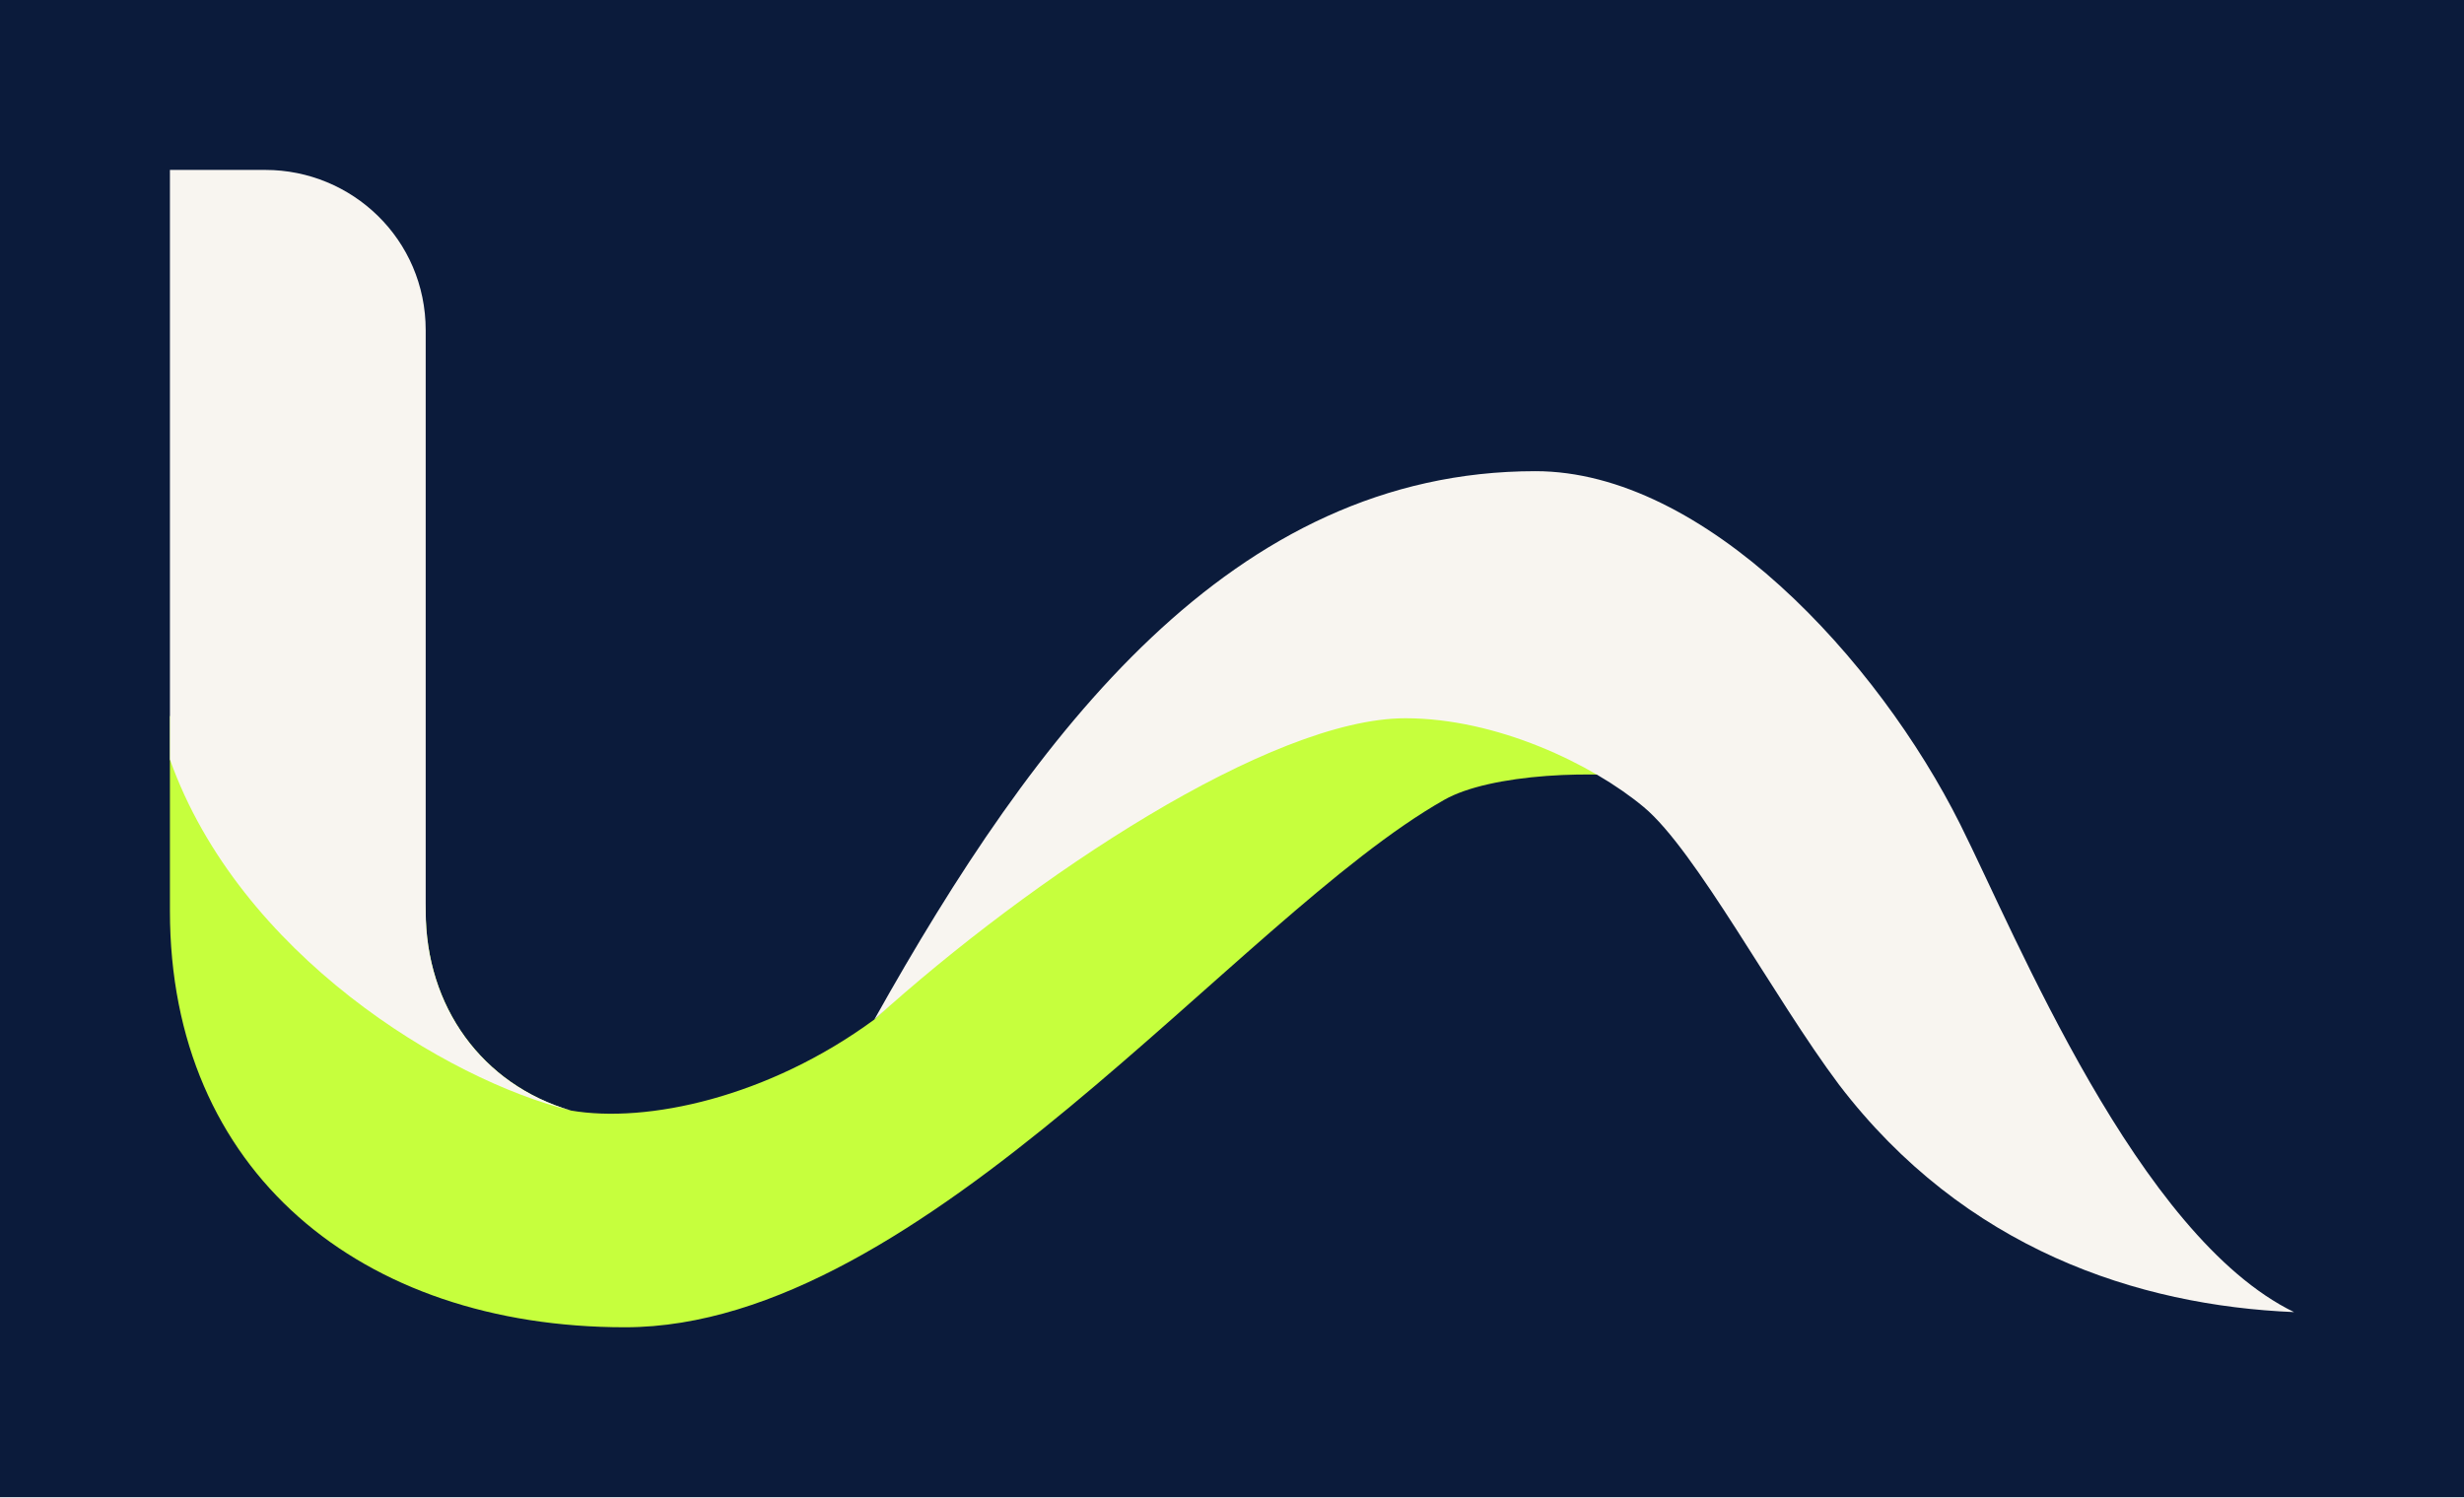
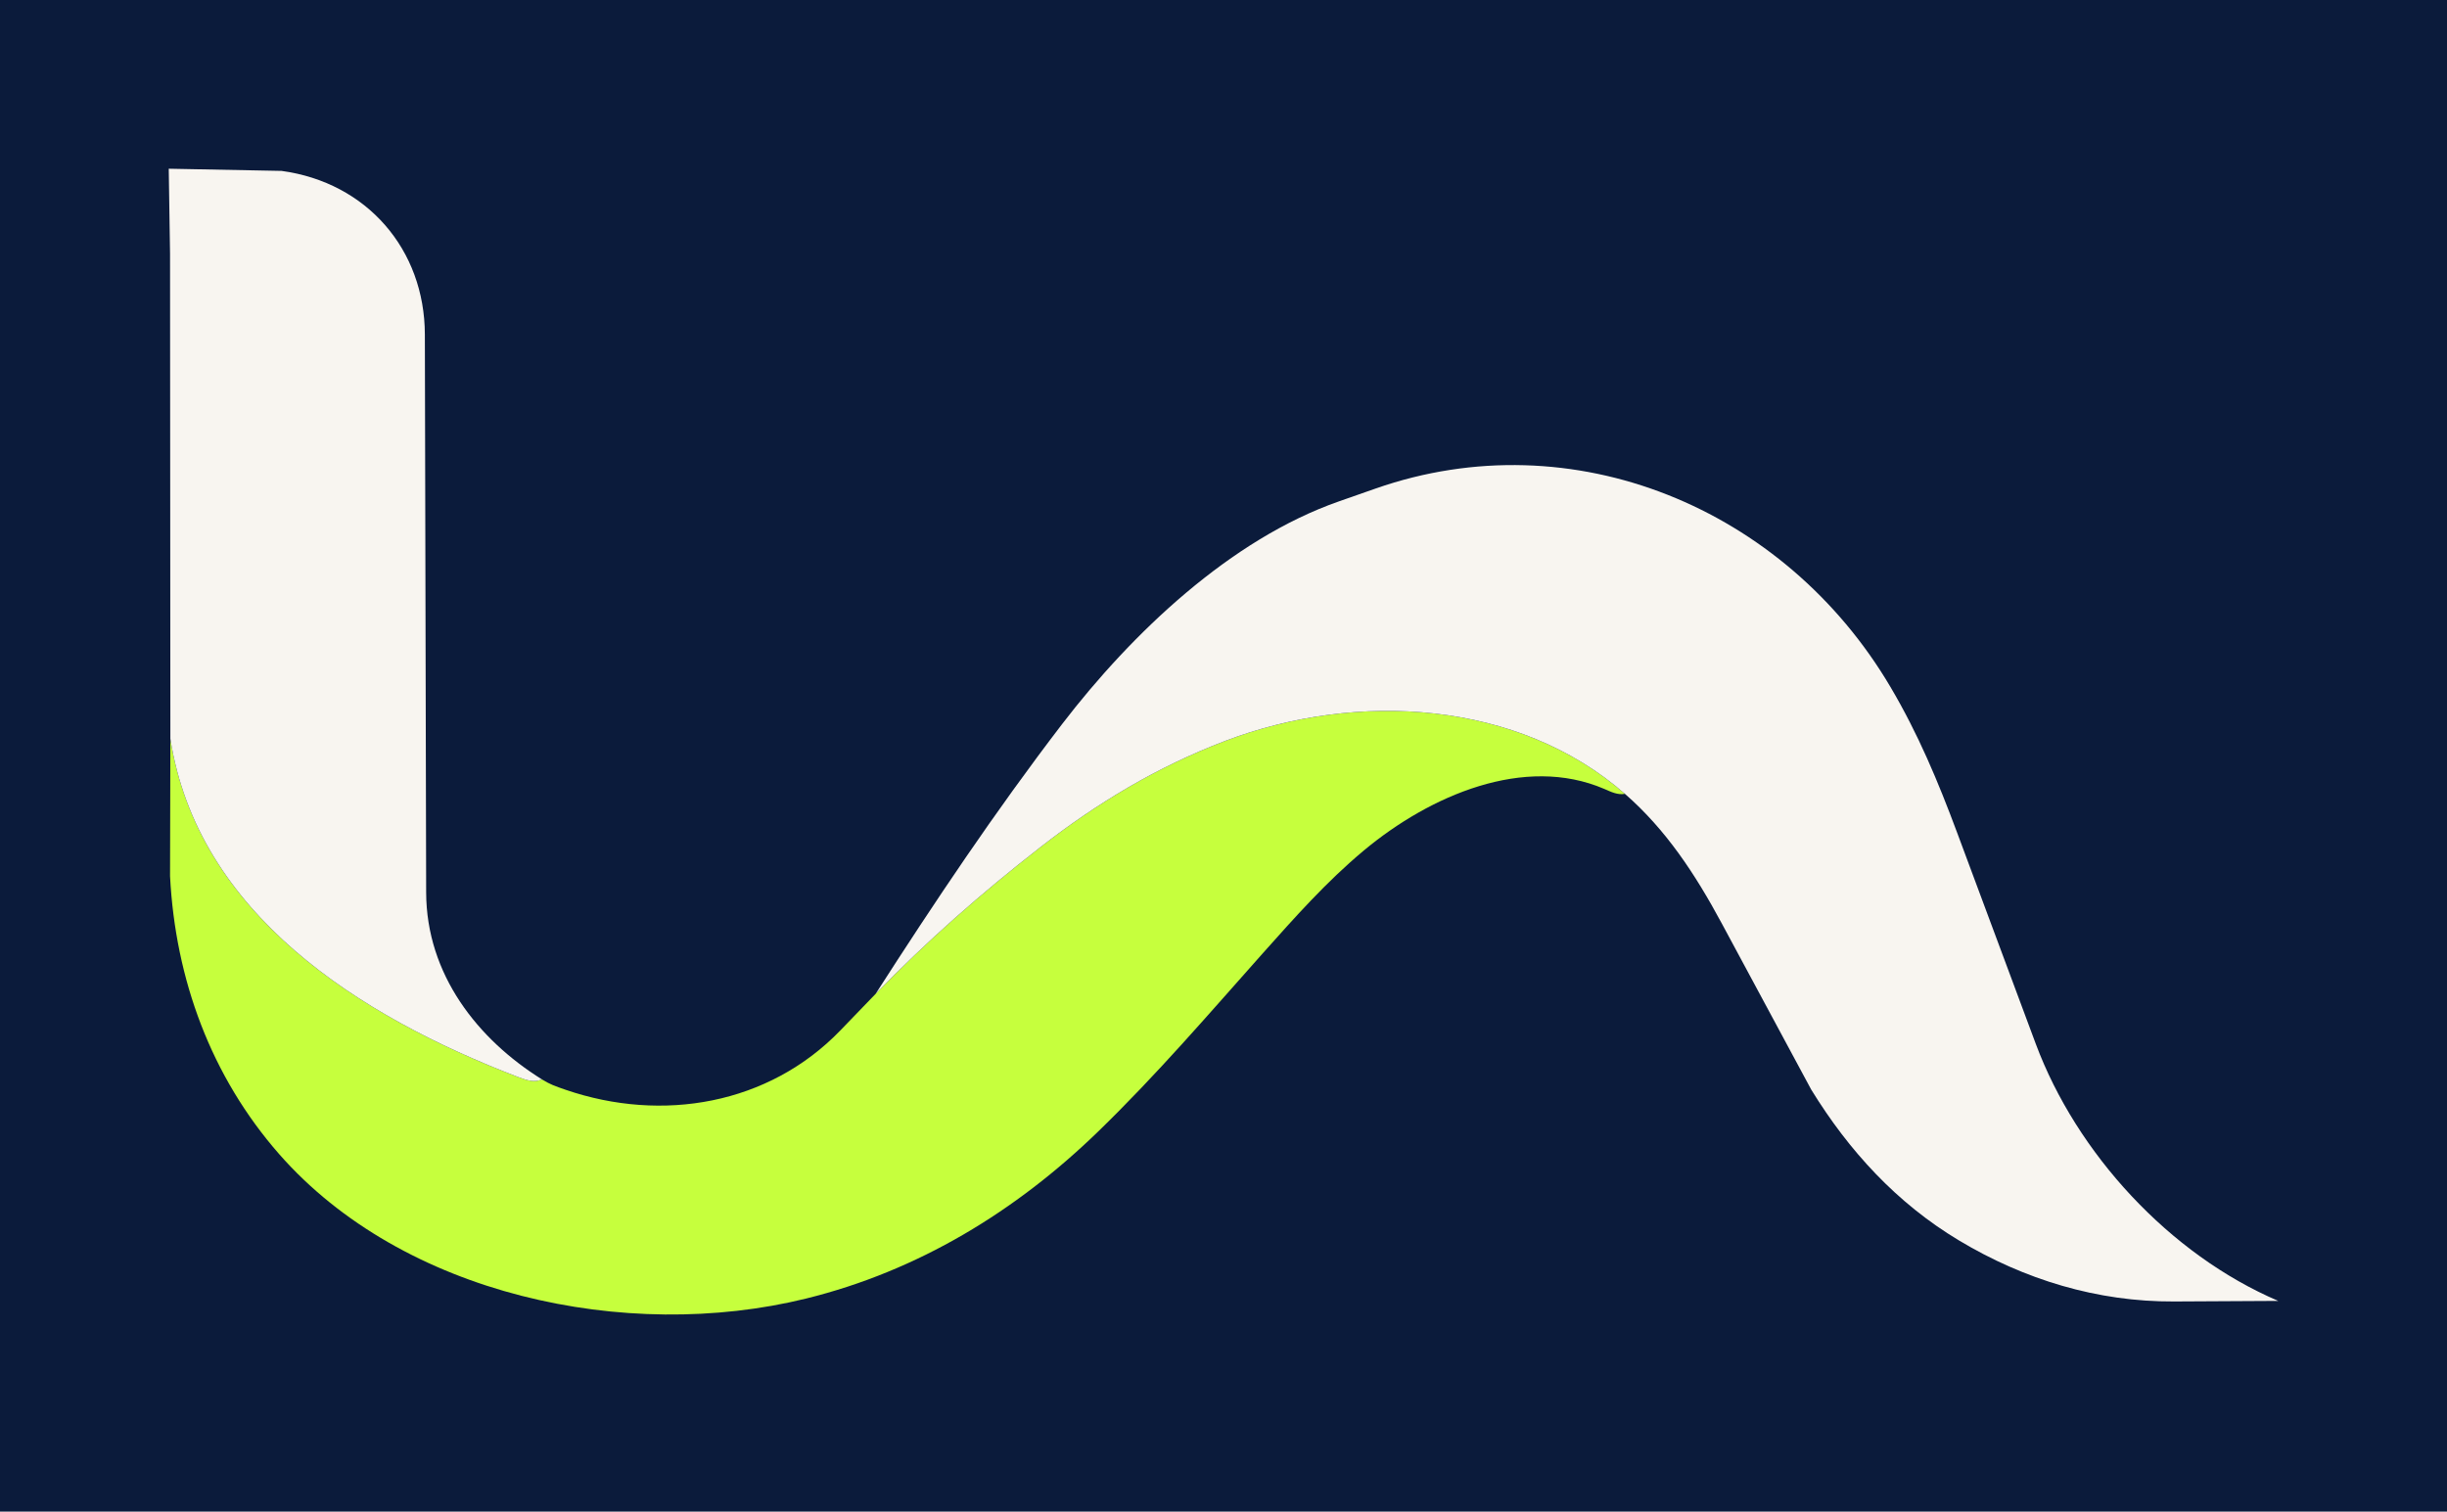
- <svg xmlns="http://www.w3.org/2000/svg" viewBox="-39.2 -39.2 568.4 345.4" width="568.4" height="345.4">
-   <rect id="Fondo" x="-39.2" y="-39.2" width="568.4" height="345.4" fill="#0B1B3B" />
+ <svg xmlns="http://www.w3.org/2000/svg" viewBox="-20.86 -20.86 302.49 186.89" width="302.49" height="186.89">
+   <rect id="Fondo" x="-20.86" y="-20.86" width="302.49" height="186.89" fill="#0B1B3B" />
  <g id="Simbolo">
-     <path id="gesto-acento" fill="#C6FF3D" fill-rule="nonzero" d="M0 126L54 126L59 171C59 193 72 211 92.5 217C110 220 138 214 162.5 196C204 156 249 119 285 119C314 119 334 129 346 141C329 138 304.4 139.4 294 145.3C246.2 172.3 174 267 105 267C44 267 0 231 0 171Z" />
-     <path id="gesto-asta" fill="#F8F5F0" fill-rule="nonzero" d="M0 136L0 0L22 0C42 0 59 16 59 37L59 171C59 193 72 211 92.5 217C64 210 16 181 0 136Z" />
-     <path id="gesto-onda" fill="#F8F5F0" fill-rule="nonzero" d="M162.5 196C199.6 129.7 245 69.5 315 69.5C354 69.5 394 113 413 151C426 177 454 246 490 263.5C454 262 414 249 385 211C370 191 352 157 340 147C328 137 306 126.5 285 126.5C254 126.5 199 163 162.5 196Z" />
+     <path id="gesto-acento" fill="#C6FF3D" fill-rule="nonzero" d="M180.01 77.29C179.1 77.45 178.33 77.06 177.43 76.67C167.59 72.46 155.95 77.44 147.71 84.31C143.07 88.19 139.22 92.54 135.18 97.07C128.46 104.62 122.2 111.94 114.91 119.02C104.75 128.88 92.66 136.27 78.78 139.69C56.5 145.17 28.91 139.24 13.64 121.82C5.24 112.23 0.82 100.25 0.16 87.47L0.2 70.48C3.57 92.08 23.49 104.75 43.16 112.29C44.36 112.75 45.22 113 46.13 112.59C47.17 113.23 47.72 113.41 49.07 113.88C61.02 117.97 74.16 115.7 83 106.56L87.38 102.02C93.67 95.52 100.42 89.59 107.75 83.88C114.8 78.39 122.2 73.95 130.55 70.76C146.97 64.5 166.85 65.77 180.01 77.29" />
+     <path id="gesto-asta" fill="#F8F5F0" fill-rule="nonzero" d="M46.13 112.59C45.22 113 44.36 112.75 43.16 112.29C23.49 104.75 3.57 92.08 0.2 70.48L0.16 10.51L0 0L13.95 0.27C24.48 1.7 31.64 9.98 31.66 20.5L31.82 89.46C31.84 99.66 38.24 107.67 46.13 112.59" />
+     <path id="gesto-onda" fill="#F8F5F0" fill-rule="nonzero" d="M180.01 77.29C166.85 65.77 146.97 64.5 130.55 70.76C122.2 73.95 114.8 78.39 107.75 83.88C100.42 89.59 93.67 95.52 87.38 102.02C94.66 90.68 102.12 79.52 110.43 68.67C119.09 57.38 131.27 45.81 144.65 41.13L149.19 39.54C173.6 31 199.79 41.96 212.83 64.07C216.25 69.86 218.7 75.71 221.09 82.13L230.8 108.21C235.84 121.72 247.31 134.23 260.77 139.98L247.88 140.05C238.42 140.1 229.39 137.36 221.28 132.49C213.62 127.89 207.71 121.45 203.04 113.86L191.98 93.31C188.68 87.18 185.09 81.73 180.01 77.29" />
  </g>
</svg>
